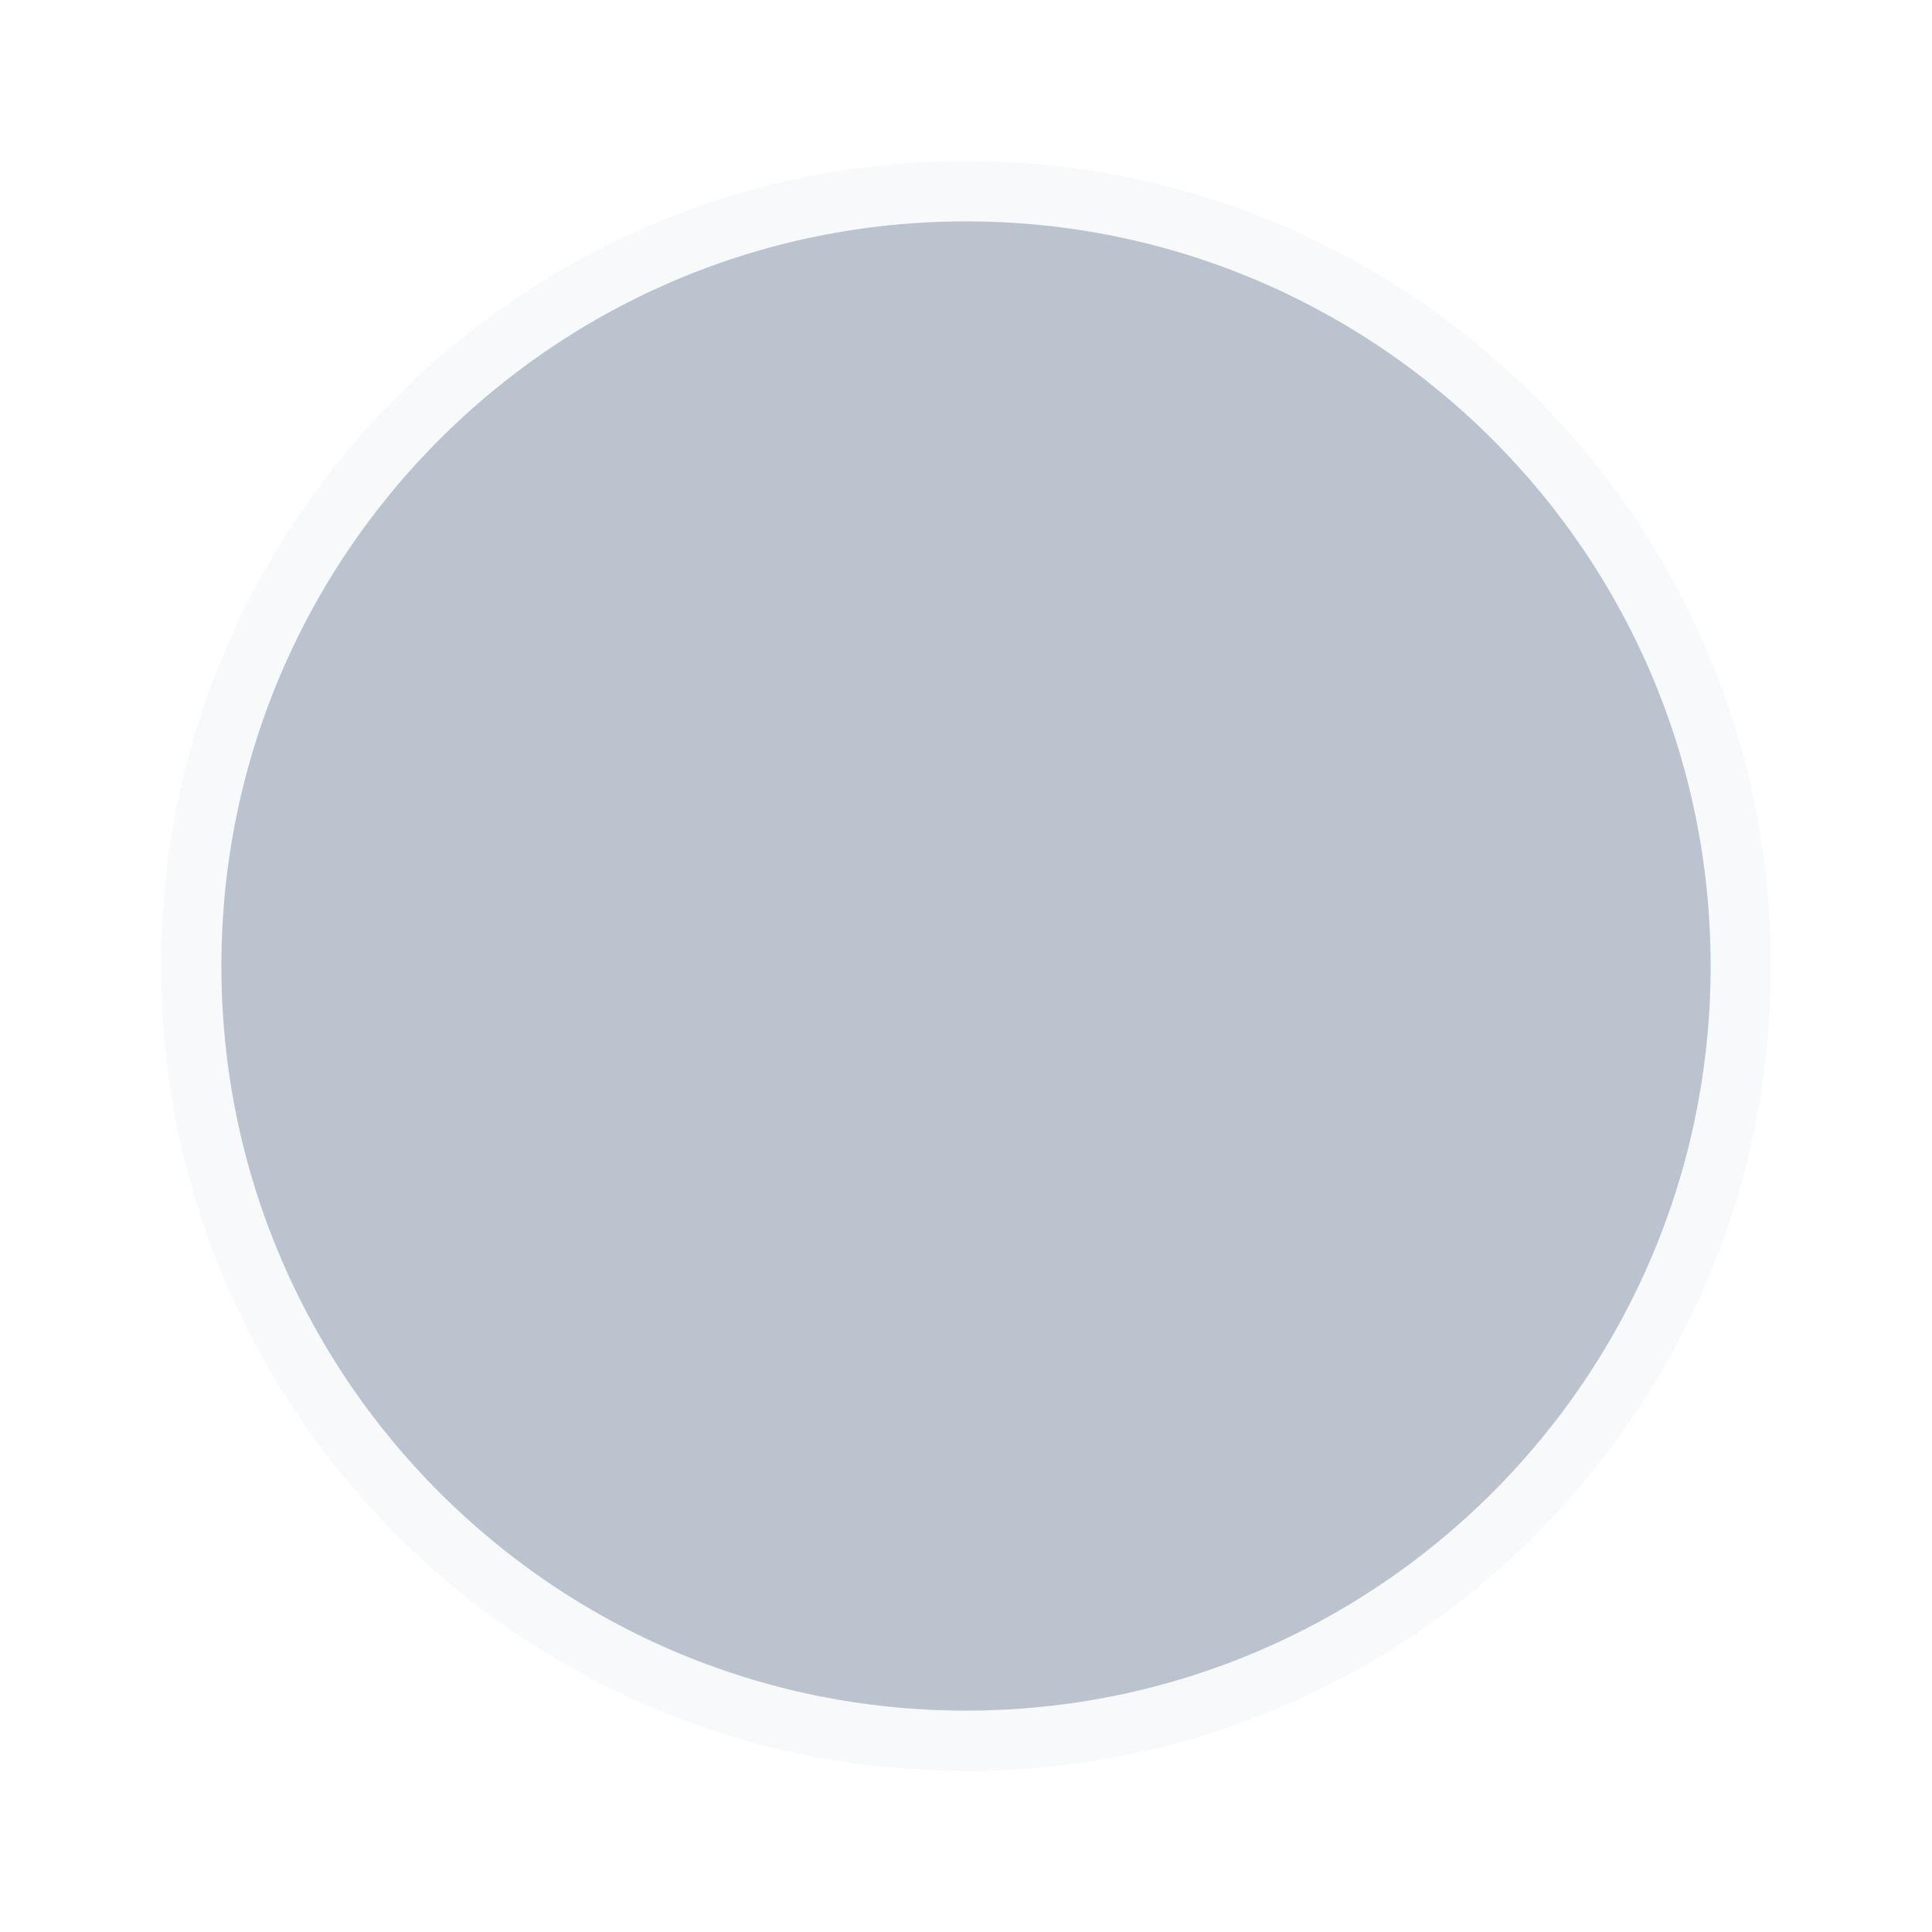
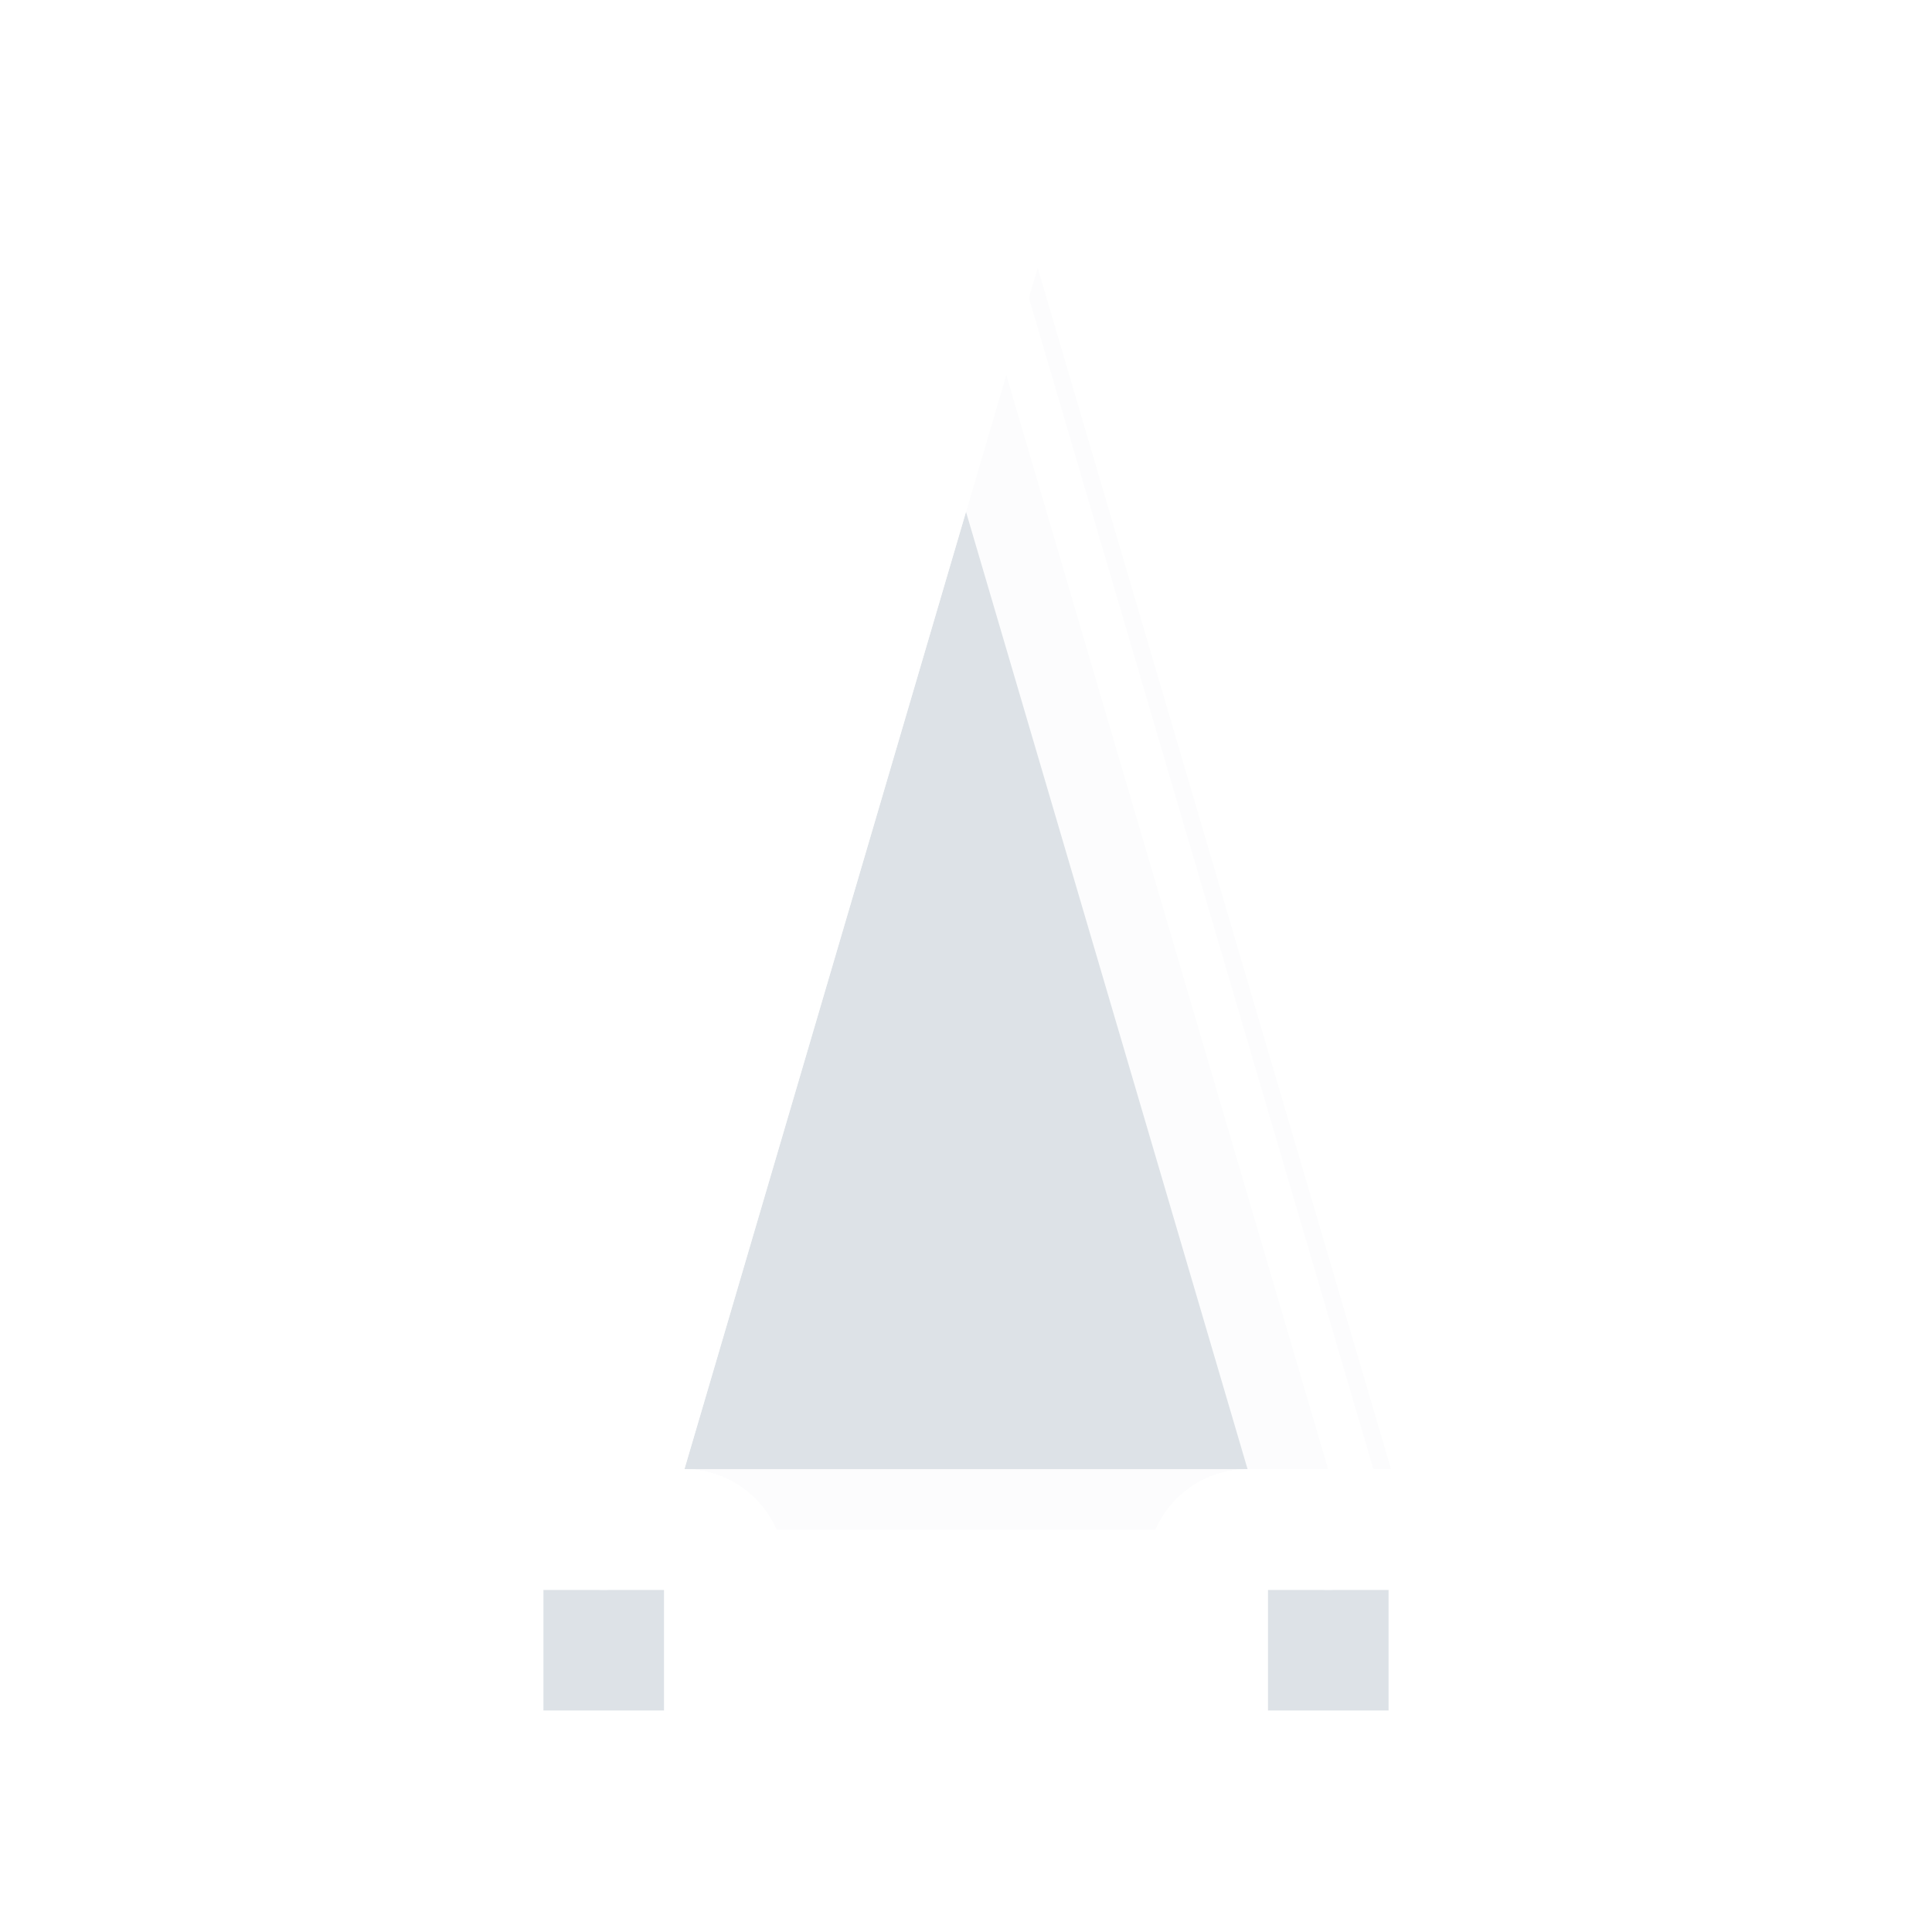
<svg xmlns="http://www.w3.org/2000/svg" viewBox="0 0 24 24" fill="none" stroke="#FFFFFFE6" stroke-width="1.5" stroke-linecap="round" stroke-linejoin="round">
-   <circle cx="12" cy="12" r="10" fill="#1A3A5C" opacity="0.3" />
+   <g fill="#1A3A5C" opacity="0.15">
+     <path d="M7.5 19l5-17 5 17z" />
+     <rect x="6" y="19" width="3" height="3" rx="0.5" />
+     <rect x="15" y="19" width="3" height="3" rx="0.5" />
+   </g>
+   <path d="M7.5 19l5-17" />
+   <path d="M16.5 19l-5-17" />
+   <rect x="6" y="19" width="3" height="3" rx="0.5" />
+   <rect x="15" y="19" width="3" height="3" rx="0.5" />
</svg>
